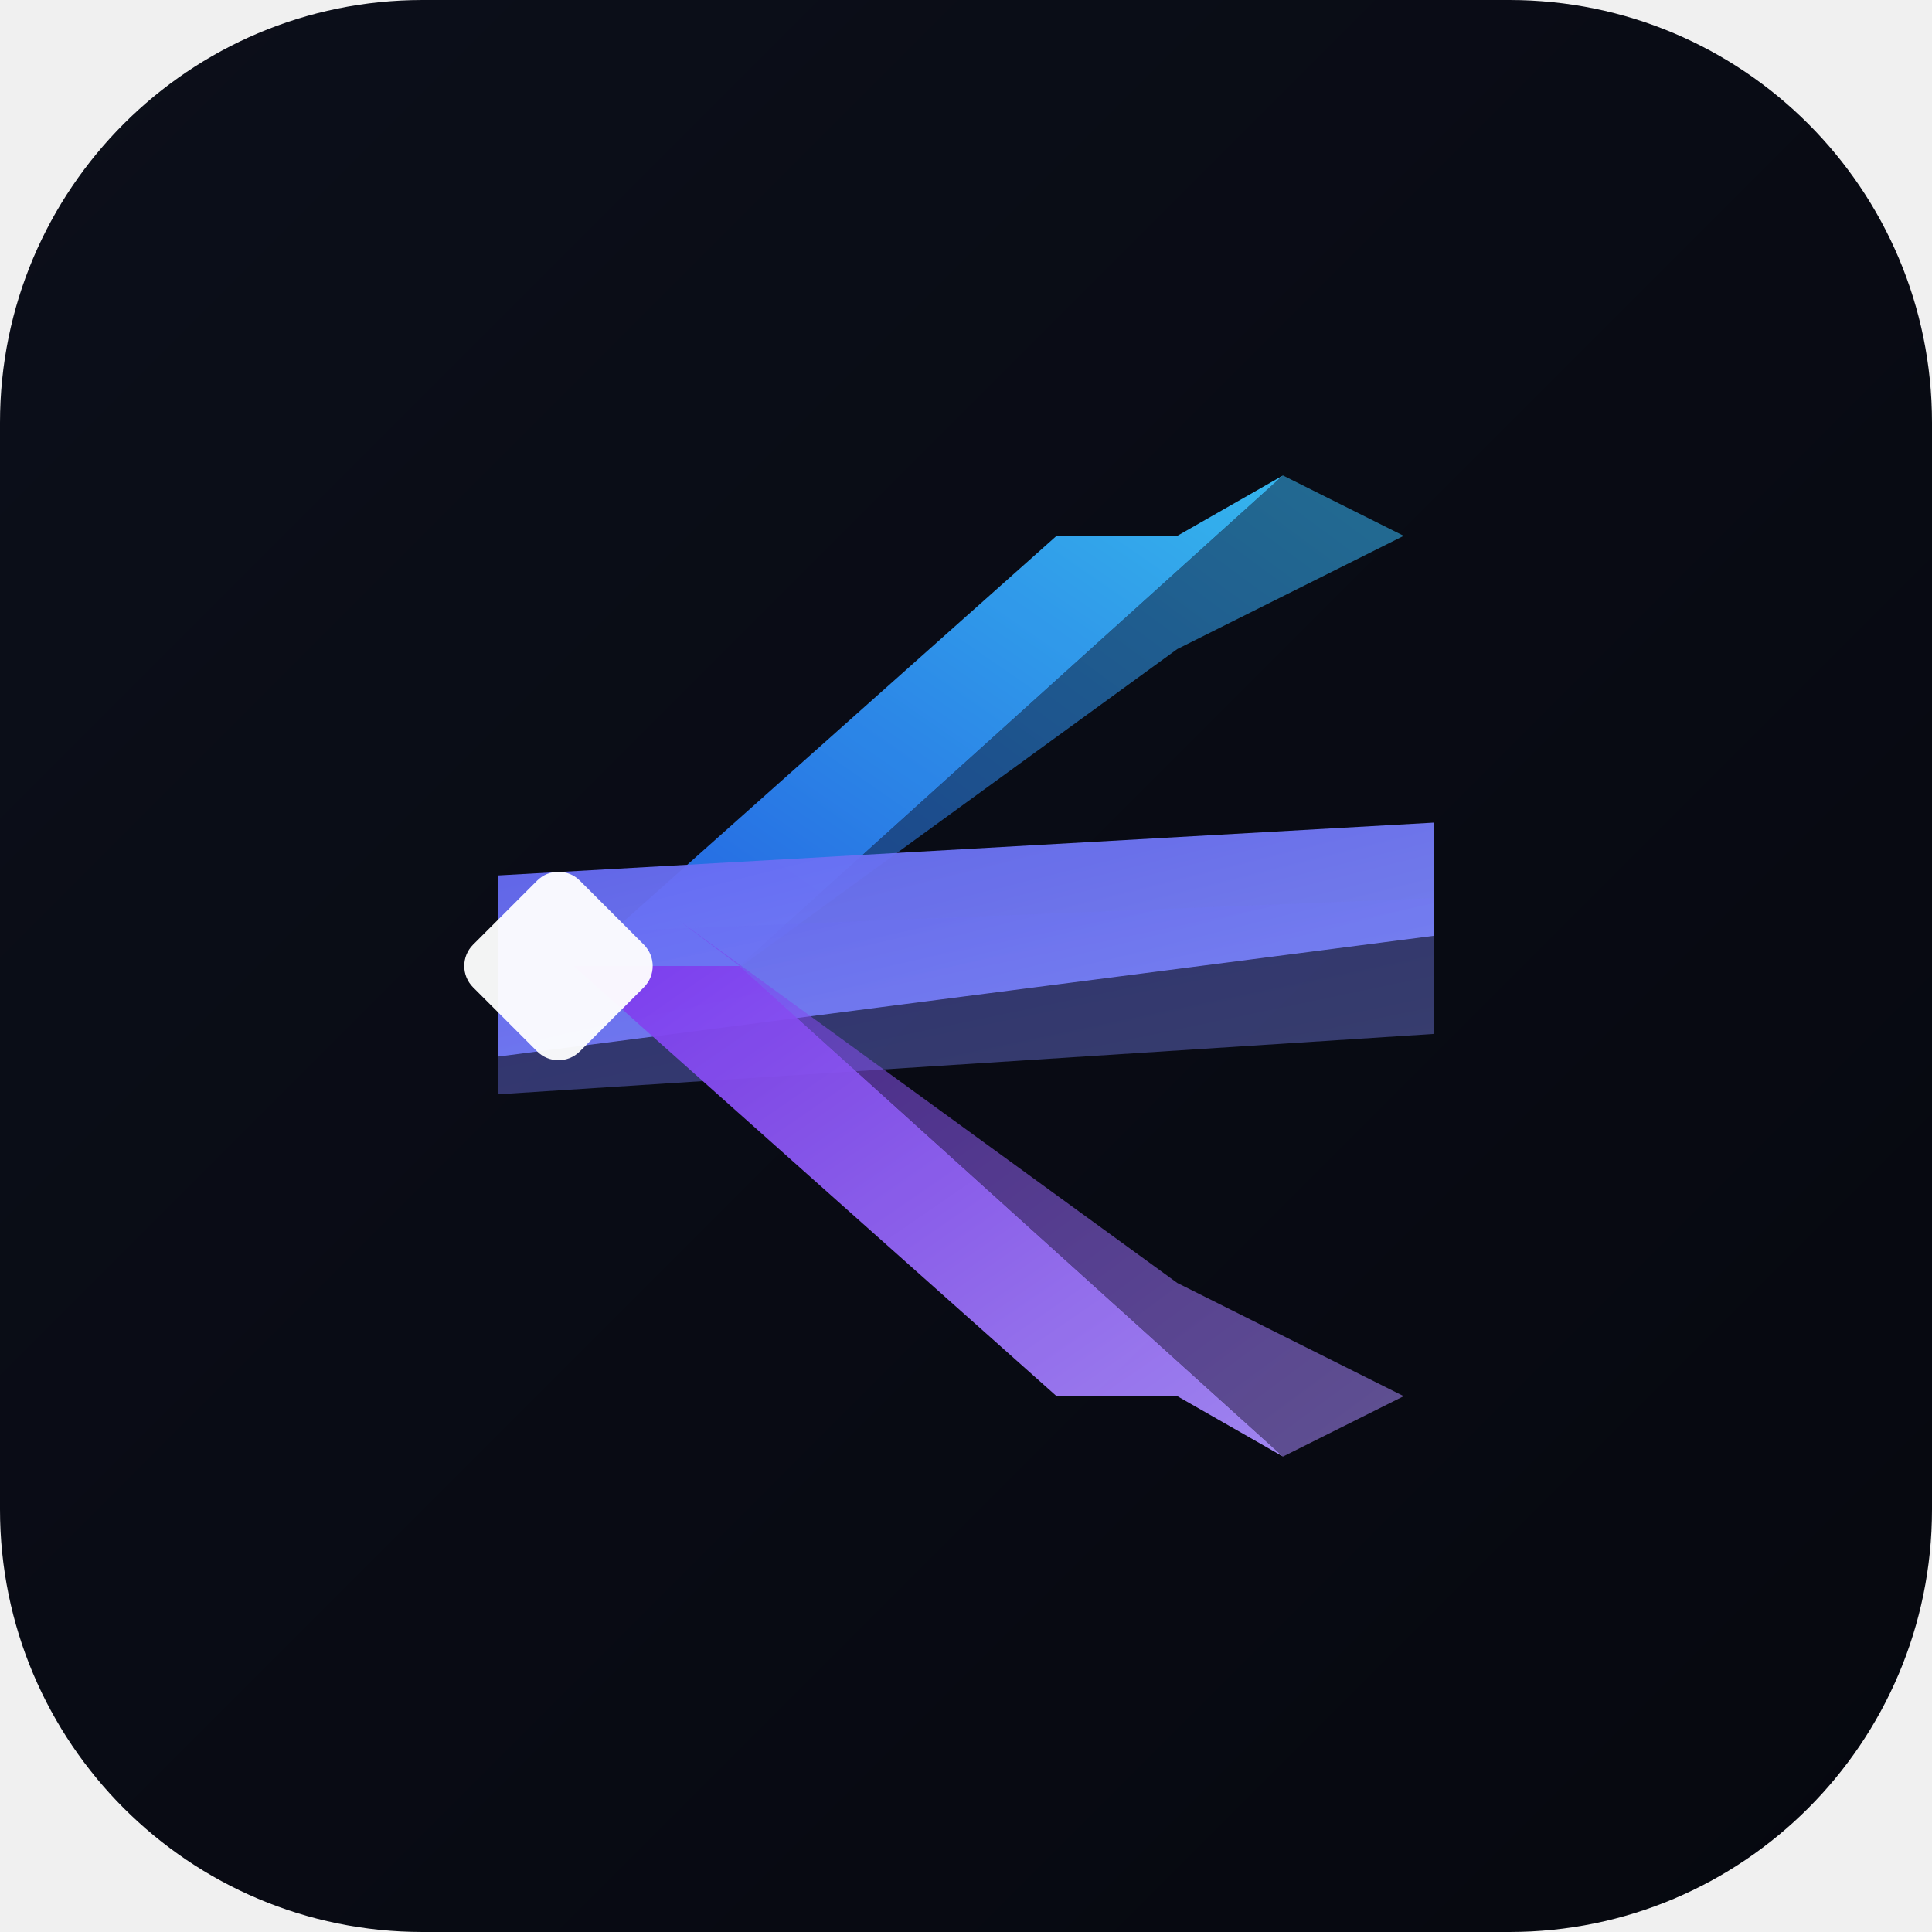
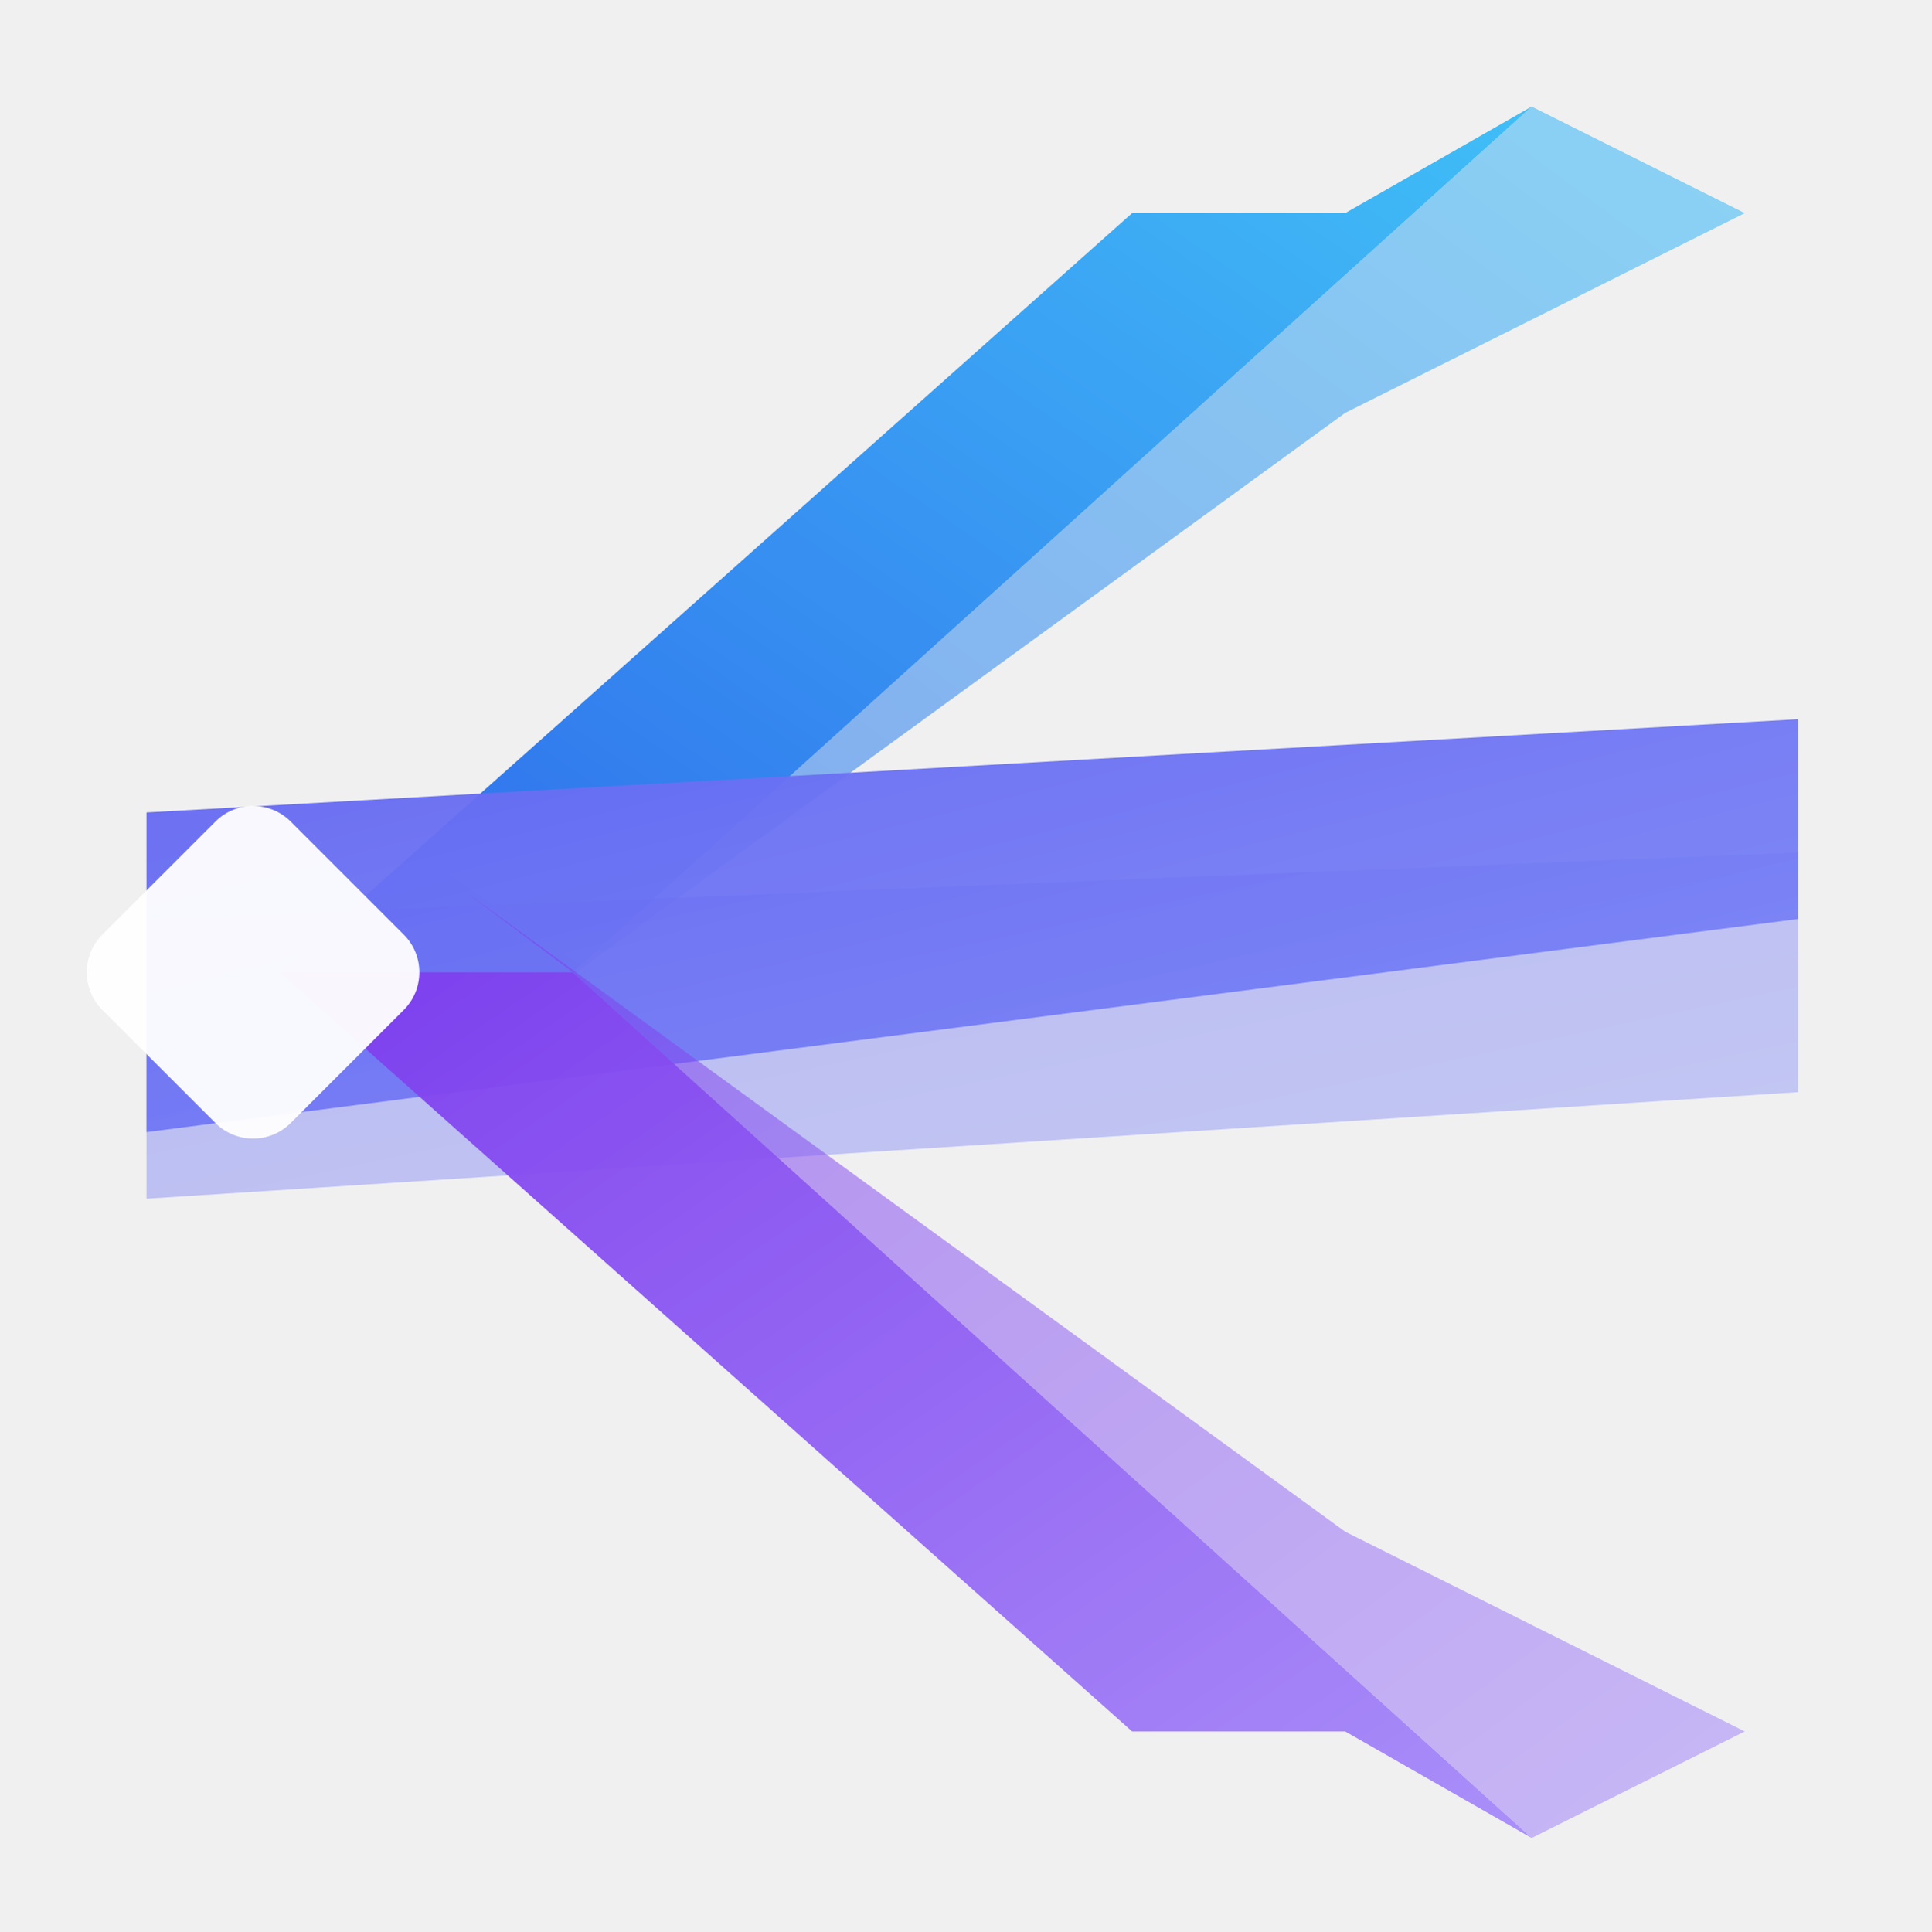
- <svg xmlns="http://www.w3.org/2000/svg" viewBox="0 0 512 512">
+ <svg xmlns="http://www.w3.org/2000/svg" viewBox="110 110 290 290">
  <defs>
-     <linearGradient id="bg" x1="0%" y1="0%" x2="100%" y2="100%">
-       <stop offset="0%" stop-color="#0c0f1a" />
-       <stop offset="100%" stop-color="#06080f" />
-     </linearGradient>
    <linearGradient id="ray1" x1="0%" y1="100%" x2="100%" y2="0%">
      <stop offset="0%" stop-color="#2563eb" />
      <stop offset="100%" stop-color="#38bdf8" />
    </linearGradient>
    <linearGradient id="ray2" x1="0%" y1="0%" x2="100%" y2="100%">
      <stop offset="0%" stop-color="#6366f1" />
      <stop offset="100%" stop-color="#818cf8" />
    </linearGradient>
    <linearGradient id="ray3" x1="0%" y1="0%" x2="100%" y2="100%">
      <stop offset="0%" stop-color="#7c3aed" />
      <stop offset="100%" stop-color="#a78bfa" />
    </linearGradient>
  </defs>
-   <rect width="512" height="512" rx="112" fill="url(#bg)" />
  <polygon points="152,256 280,142 312,142 340,126 196,256" fill="url(#ray1)" opacity="0.95" />
  <polygon points="196,256 340,126 372,142 312,172 180,268" fill="url(#ray1)" opacity="0.55" />
  <polygon points="132,232 380,218 380,248 132,280" fill="url(#ray2)" opacity="0.95" rx="4" />
  <polygon points="132,248 380,238 380,274 132,290" fill="url(#ray2)" opacity="0.4" />
  <polygon points="152,256 280,370 312,370 340,386 196,256" fill="url(#ray3)" opacity="0.95" />
  <polygon points="196,256 340,386 372,370 312,340 180,244" fill="url(#ray3)" opacity="0.55" />
  <rect x="128" y="236" width="40" height="40" rx="8" transform="rotate(45,148,256)" fill="white" opacity="0.95" />
</svg>
